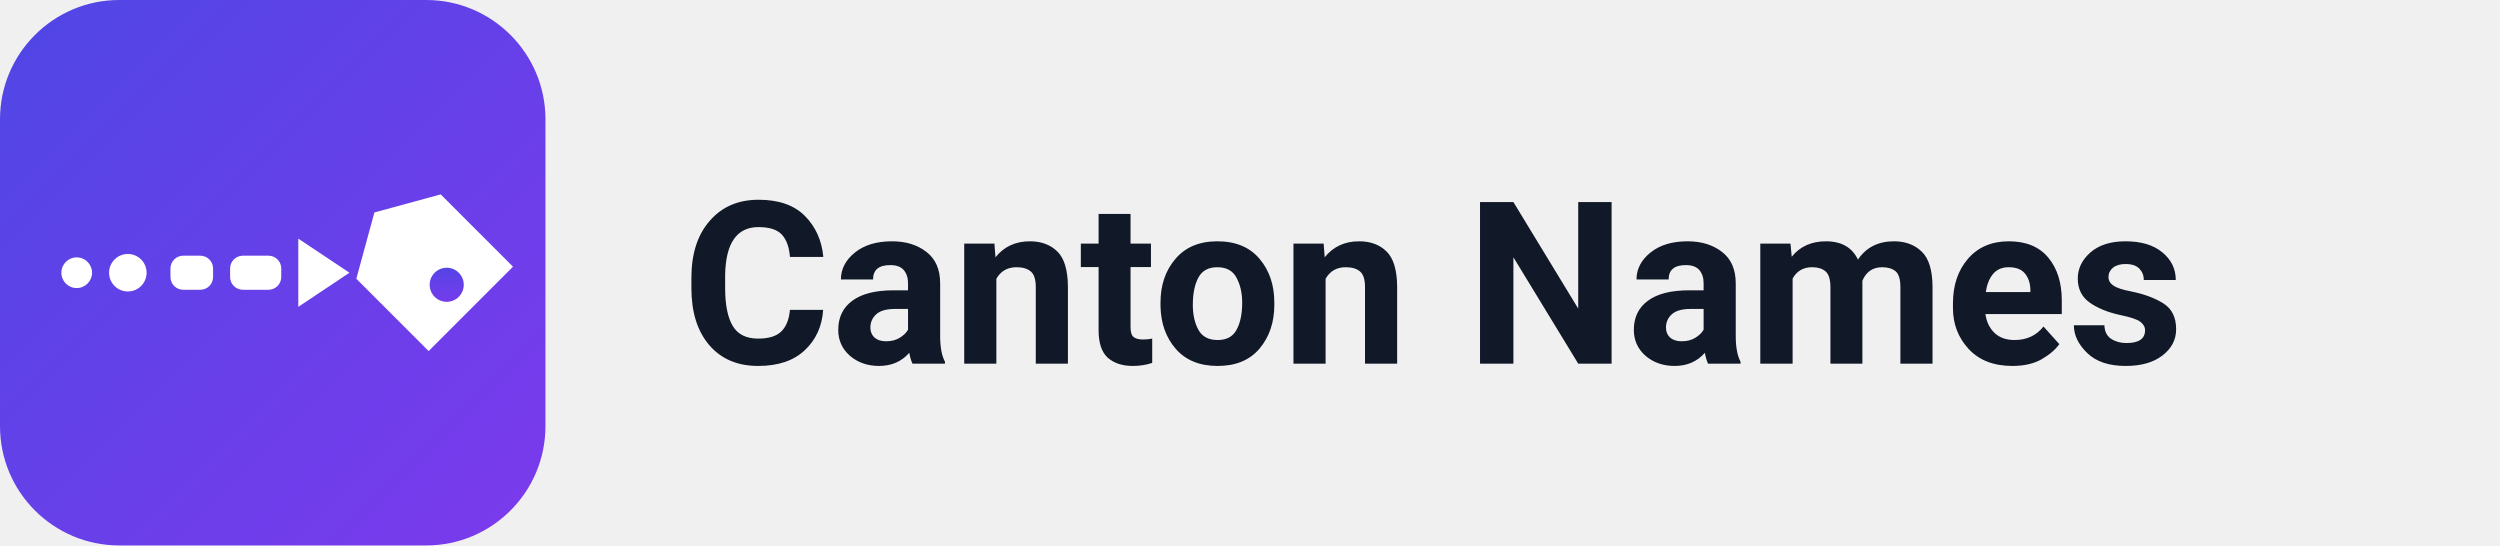
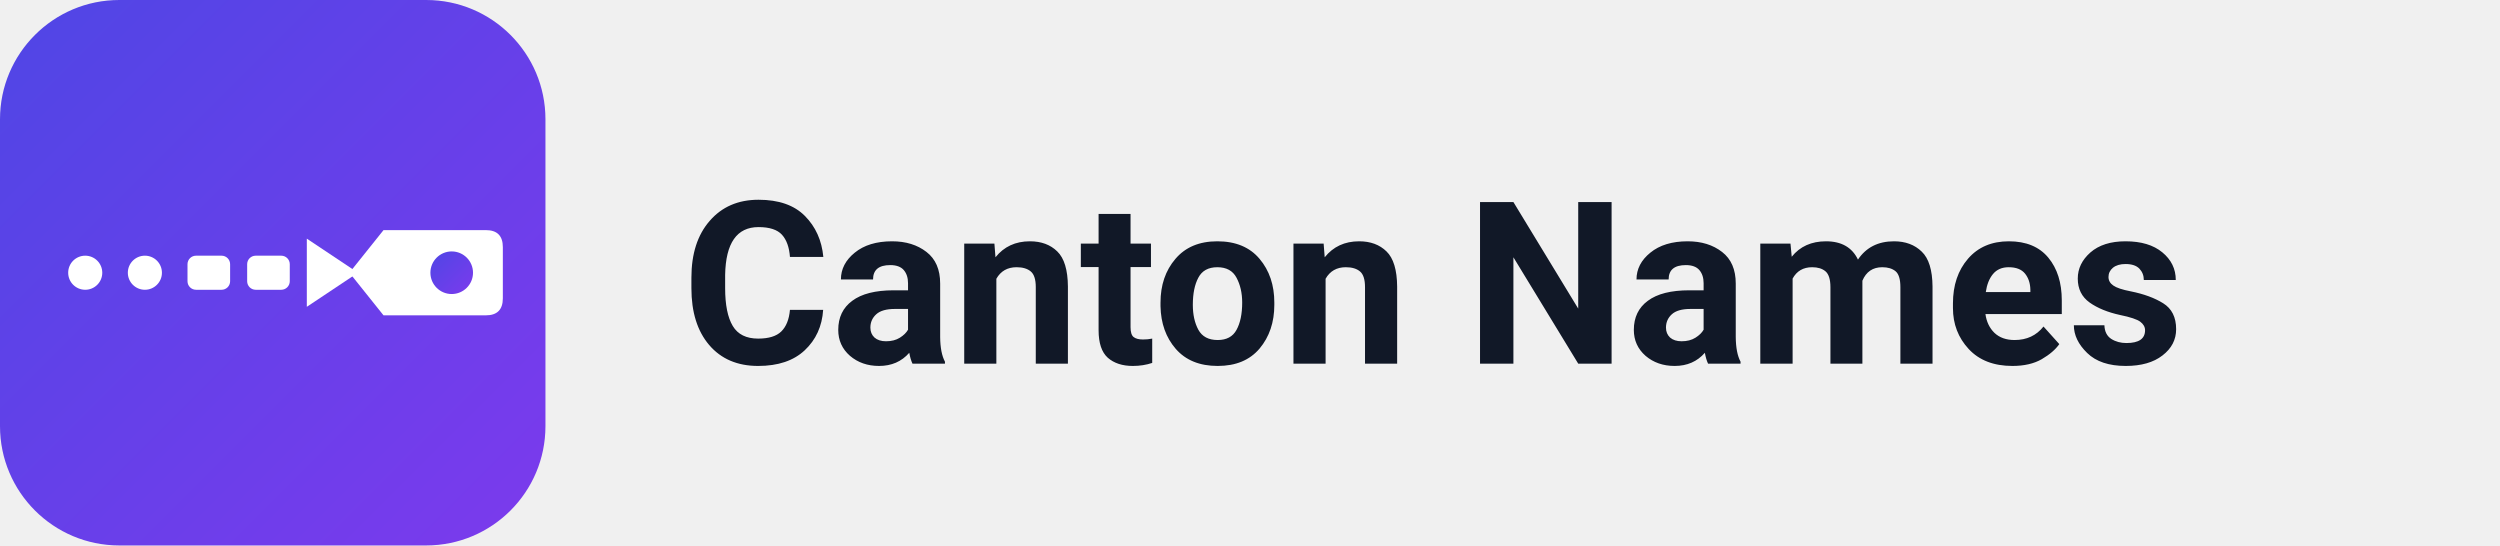
<svg xmlns="http://www.w3.org/2000/svg" viewBox="0 0 220 48" width="220" height="48">
  <defs>
    <linearGradient id="cn-wm-gradient" x1="0%" y1="0%" x2="100%" y2="100%">
      <stop offset="0%" stop-color="#4F46E5" />
      <stop offset="100%" stop-color="#7C3AED" />
    </linearGradient>
  </defs>
  <g transform="scale(0.75)">
    <rect width="64" height="64" rx="14" fill="url(#cn-wm-gradient)" />
-     <circle cx="9" cy="32" r="1.8" fill="white" />
-     <circle cx="15" cy="32" r="2.2" fill="white" />
-     <rect x="20" y="30" width="5" height="4" rx="1.5" fill="white" />
-     <rect x="27" y="30" width="6" height="4" rx="1.5" fill="white" />
-     <path d="M35 28 L41 32 L35 36 Z" fill="white" />
-     <g transform="translate(51, 32) rotate(45)">
-       <path d="M-6 -7 L6 -7 L6 7 L-6 7 L-10 0 Z" fill="white" />
-       <circle cx="2" cy="0" r="2" fill="url(#cn-wm-gradient)" />
-     </g>
+     <circle cx="10" cy="32" r="2" fill="white" />
+     <circle cx="17" cy="32" r="2" fill="white" />
+     <rect x="22" y="30" width="5" height="4" rx="1" fill="white" />
+     <rect x="29" y="30" width="5" height="4" rx="1" fill="white" />
+     <path d="M36 28 L42 32 L36 36 Z" fill="white" />
+     <path d="M45 27 L57 27 Q59 27 59 29 L59 35 Q59 37 57 37 L45 37 L41 32 Z" fill="white" />
+     <circle cx="53" cy="32" r="2.5" fill="url(#cn-wm-gradient)" />
  </g>
  <text x="60" y="32" font-family="-apple-system, BlinkMacSystemFont, 'Segoe UI', Roboto, 'Helvetica Neue', Arial, sans-serif" font-size="20" font-weight="600" fill="#111827">Canton Names</text>
</svg>
